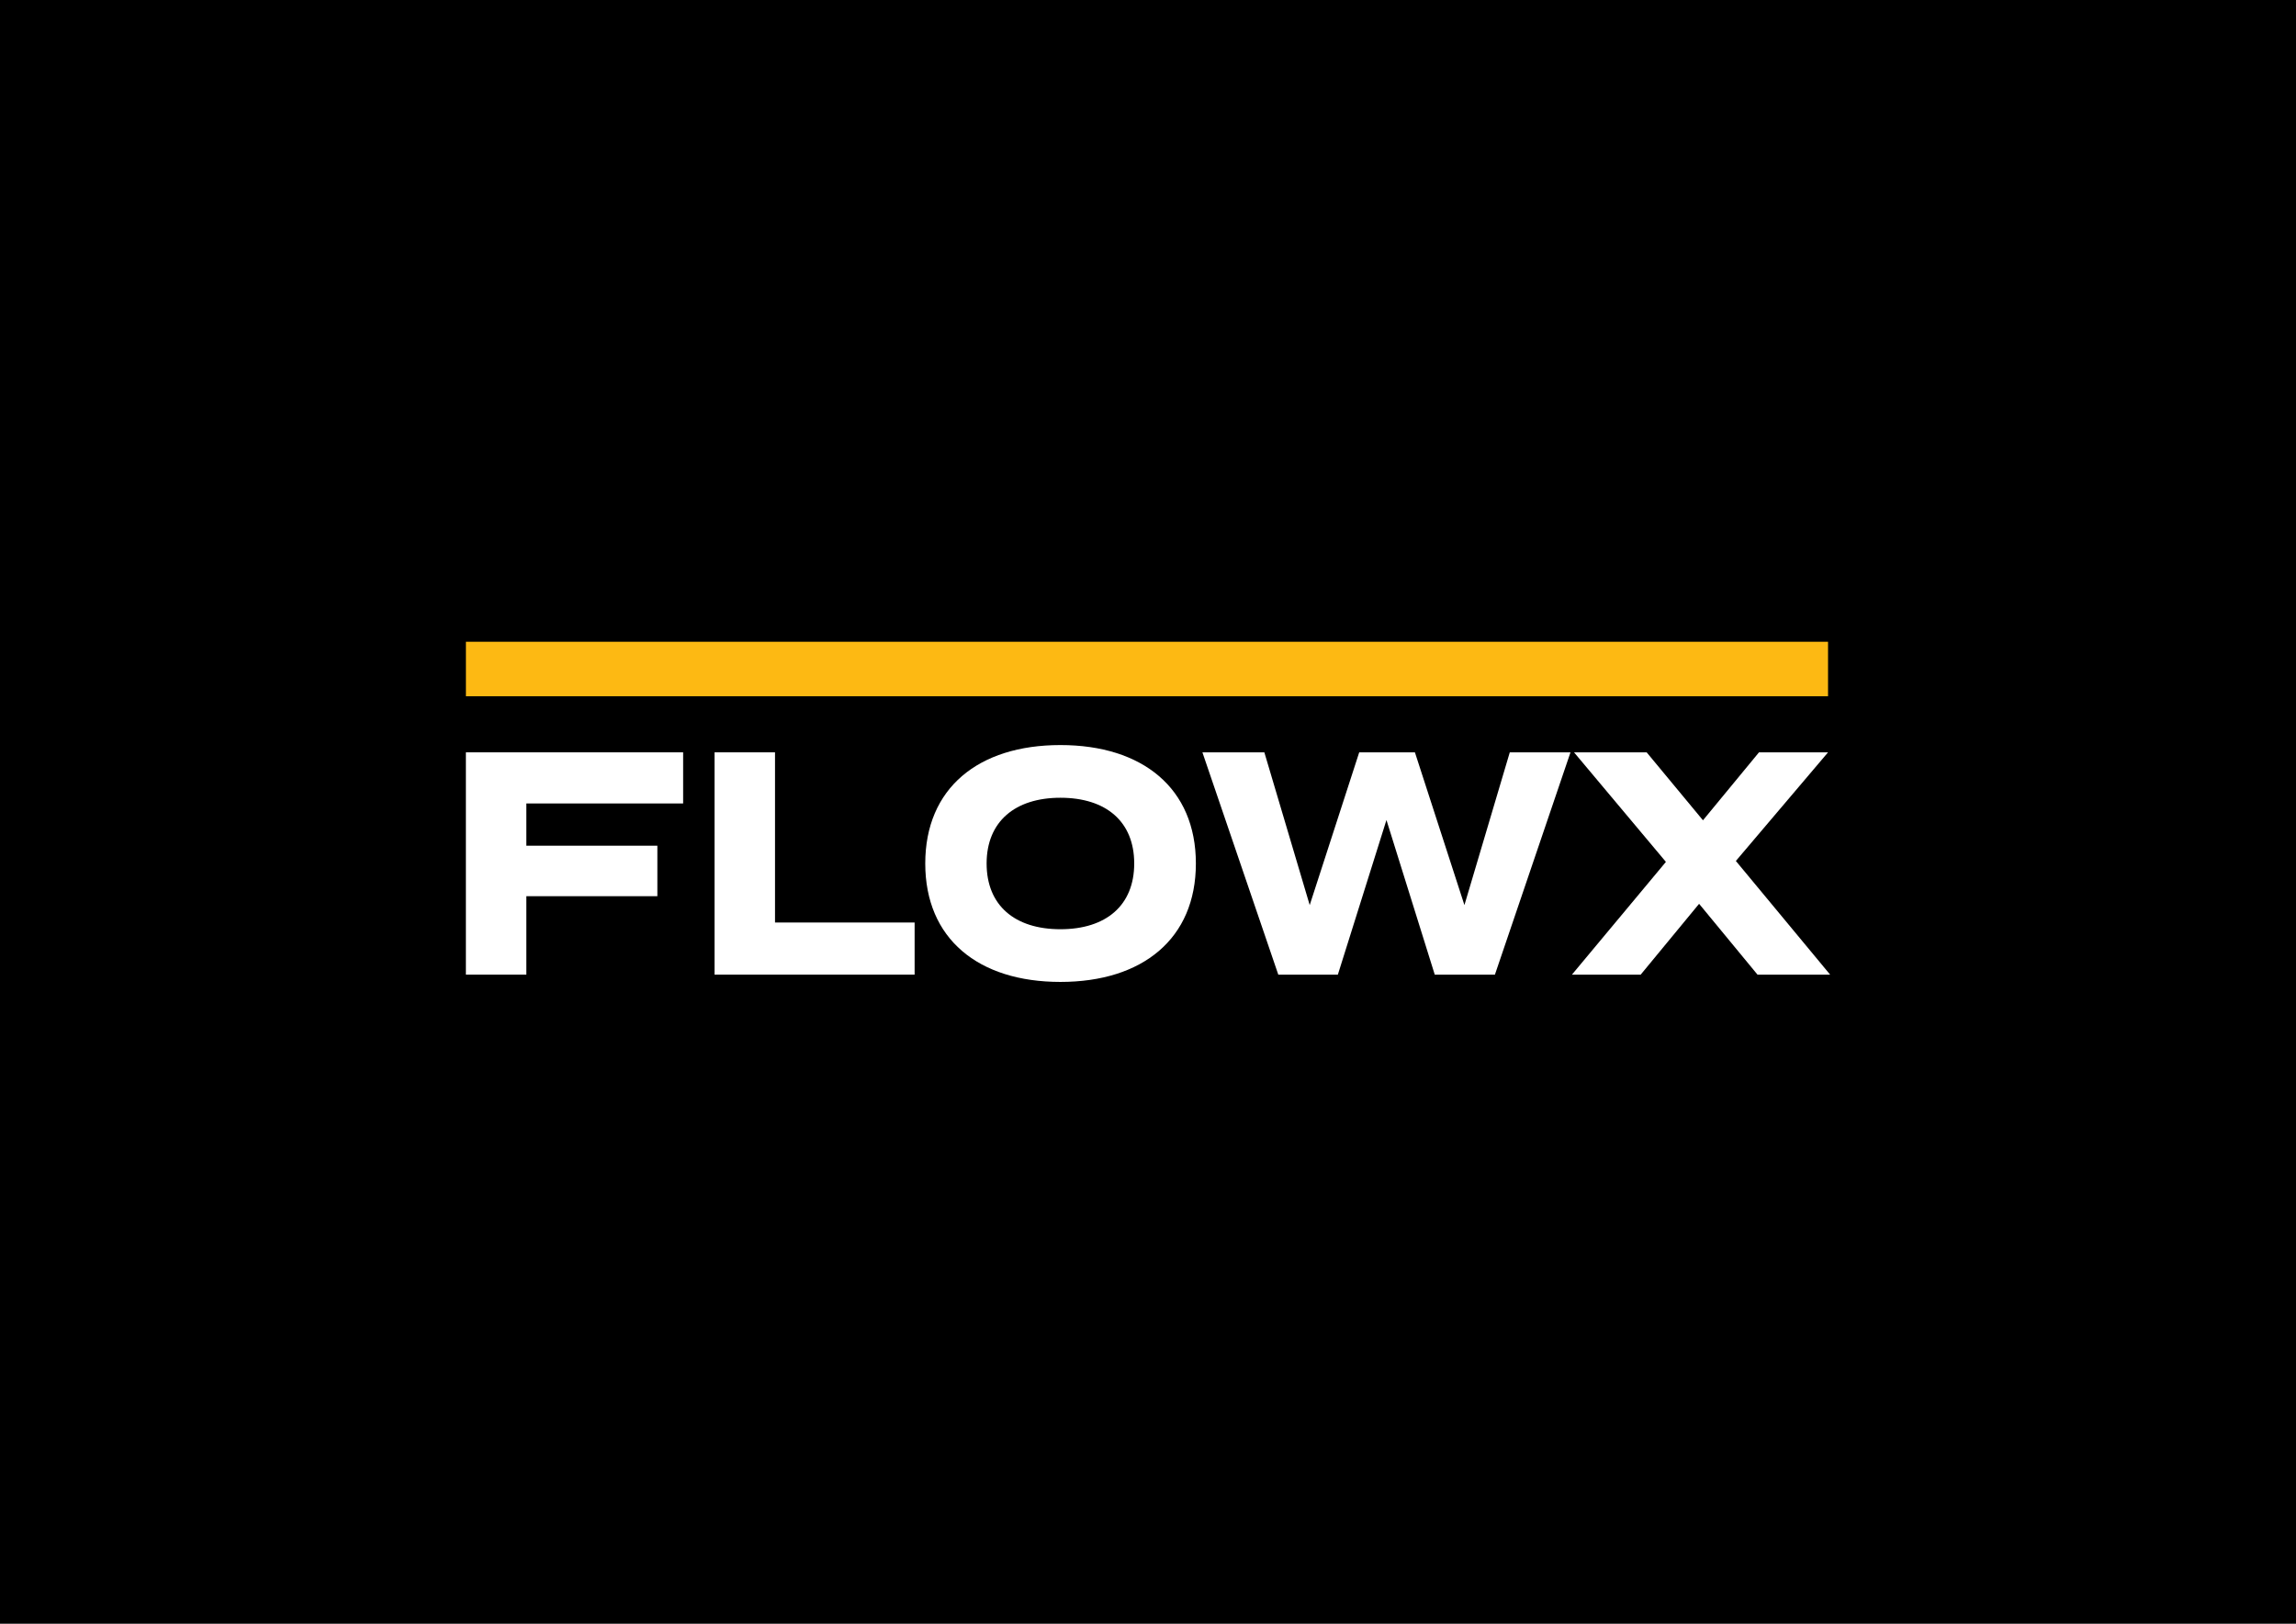
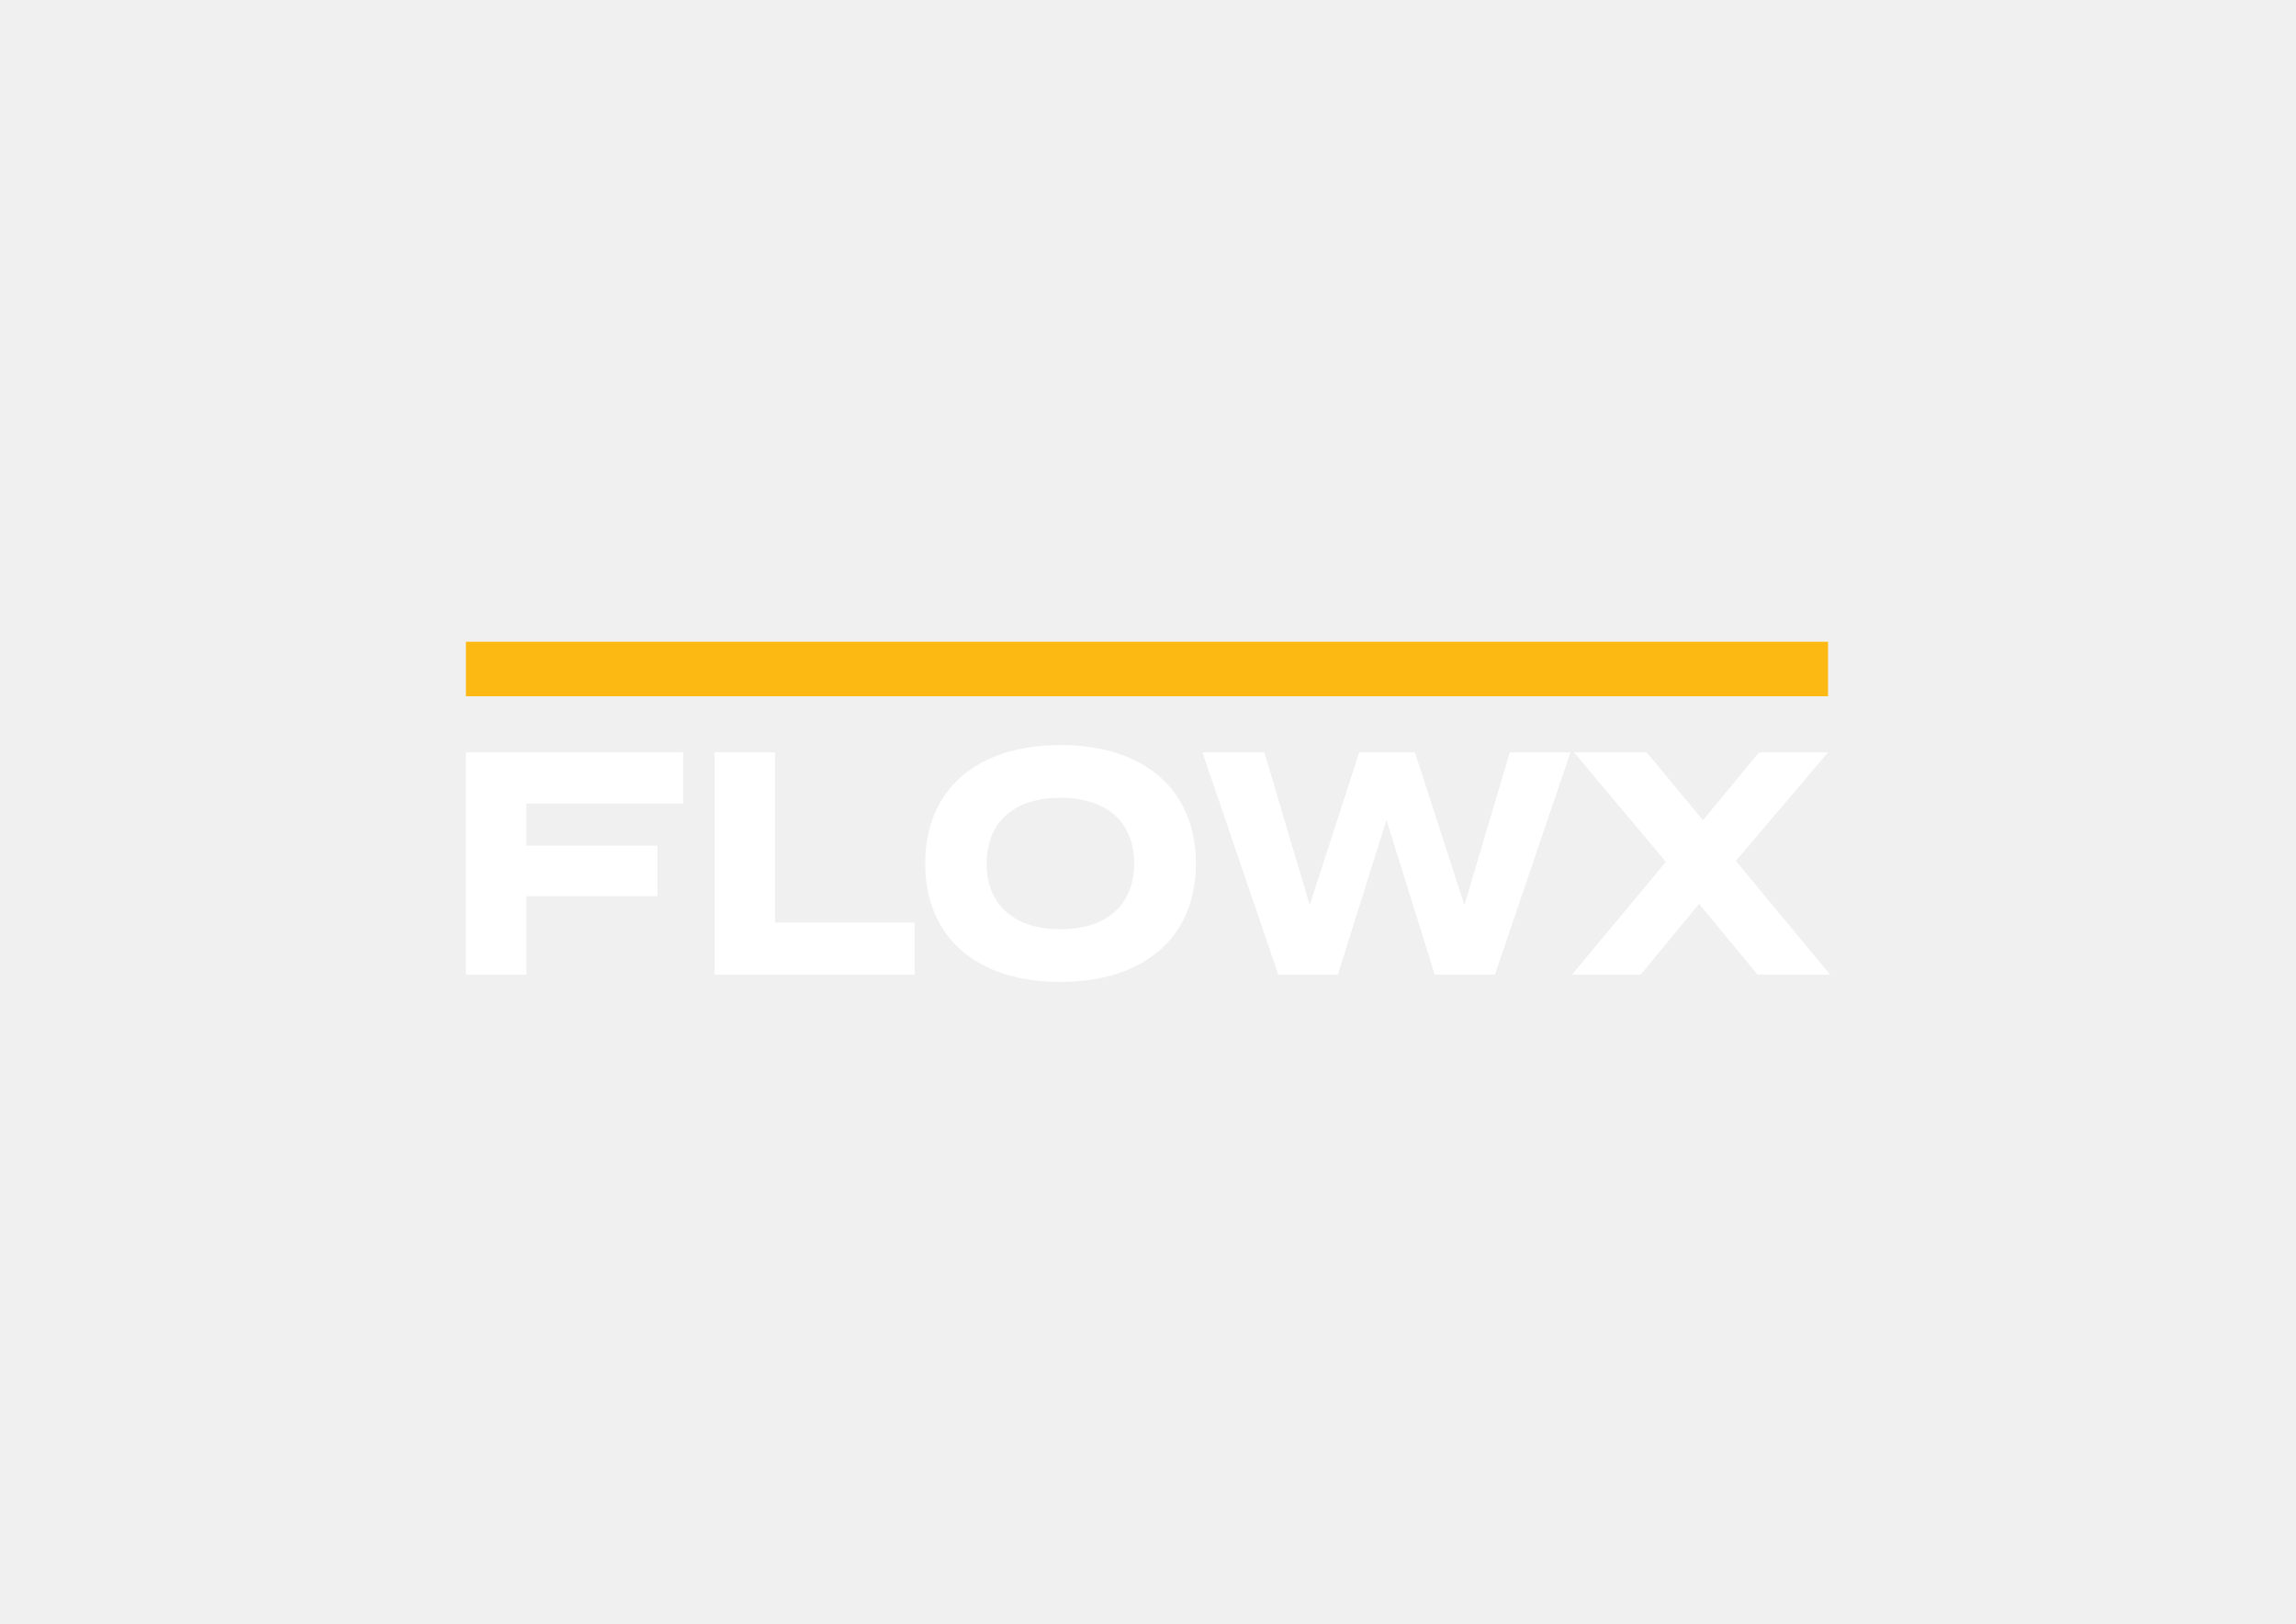
- <svg xmlns="http://www.w3.org/2000/svg" version="1.1" id="Layer_1" x="0px" y="0px" viewBox="0 0 841.89 595.28" style="enable-background:new 0 0 841.89 595.28;" xml:space="preserve">
-   <style type="text/css">
- 	.st0{fill:#FDB913;}
- 	.st1{fill:#FFFFFF;}
- 	.st2{fill:#010101;}
- 	.st3{fill:#FCB918;}
- </style>
-   <rect width="841.89" height="595.28" />
+ <svg xmlns="http://www.w3.org/2000/svg" id="a" viewBox="0 0 841.89 595.28">
+   <defs>
+     <style>.b{fill:#fff;}.c{fill:#fdb913;}</style>
+   </defs>
+   <rect class="c" x="170.84" y="235.28" width="499.46" height="19.98" />
  <g>
-     <rect x="170.84" y="235.28" class="st0" width="499.46" height="19.98" />
-     <g>
-       <path class="st1" d="M193,294.57v15.48h48.04v18.51H193v28.75h-22.17v-81.49h79.66v18.74H193z" />
-       <path class="st1" d="M335.37,338.22v19.09h-73.36v-81.49h22.17v62.39H335.37z" />
-       <path class="st1" d="M339.27,316.57c0-27.59,19.45-43.42,49.56-43.42c30.1,0,49.67,15.83,49.67,43.42    c0,27.59-19.56,43.42-49.67,43.42C358.73,359.99,339.27,344.16,339.27,316.57z M415.89,316.57c0-15.37-10.32-24.1-27.06-24.1    c-16.63,0-27.06,8.73-27.06,24.1c0,15.37,10.32,24.1,27.06,24.1C405.57,340.67,415.89,331.94,415.89,316.57z" />
-       <path class="st1" d="M575.86,275.83l-27.71,81.49h-22.06l-17.71-56.69l-17.82,56.69h-21.84l-27.82-81.49h22.71l16.63,55.99    l18.15-55.99h20.43l18.15,55.99l16.63-55.99H575.86z" />
-       <path class="st1" d="M636.5,315.64l34.56,41.67h-26.63l-21.41-25.96l-21.41,25.96H576.4l34.45-41.33l-33.69-40.16h26.63    l20.65,24.91l20.54-24.91h25.32L636.5,315.64z" />
-     </g>
+     <path class="b" d="M193,294.57v15.48h48.04v18.51h-48.04v28.75h-22.17v-81.49h79.66v18.74h-57.49Z" />
+     <path class="b" d="M335.37,338.22v19.09h-73.36v-81.49h22.17v62.39h51.19Z" />
+     <path class="b" d="M339.27,316.57c0-27.59,19.45-43.42,49.56-43.42s49.67,15.83,49.67,43.42-19.56,43.42-49.67,43.42-49.56-15.83-49.56-43.42Zm76.62,0c0-15.37-10.32-24.1-27.06-24.1s-27.06,8.73-27.06,24.1,10.32,24.1,27.06,24.1,27.06-8.73,27.06-24.1Z" />
+     <path class="b" d="M575.86,275.83l-27.71,81.49h-22.06l-17.71-56.69-17.82,56.69h-21.84l-27.82-81.49h22.71l16.63,55.99,18.15-55.99h20.43l18.15,55.99,16.63-55.99h22.26Z" />
+     <path class="b" d="M636.5,315.64l34.56,41.67h-26.63l-21.41-25.96-21.41,25.96h-25.21l34.45-41.33-33.69-40.16h26.63l20.65,24.91,20.54-24.91h25.32l-33.8,39.82Z" />
  </g>
</svg>
